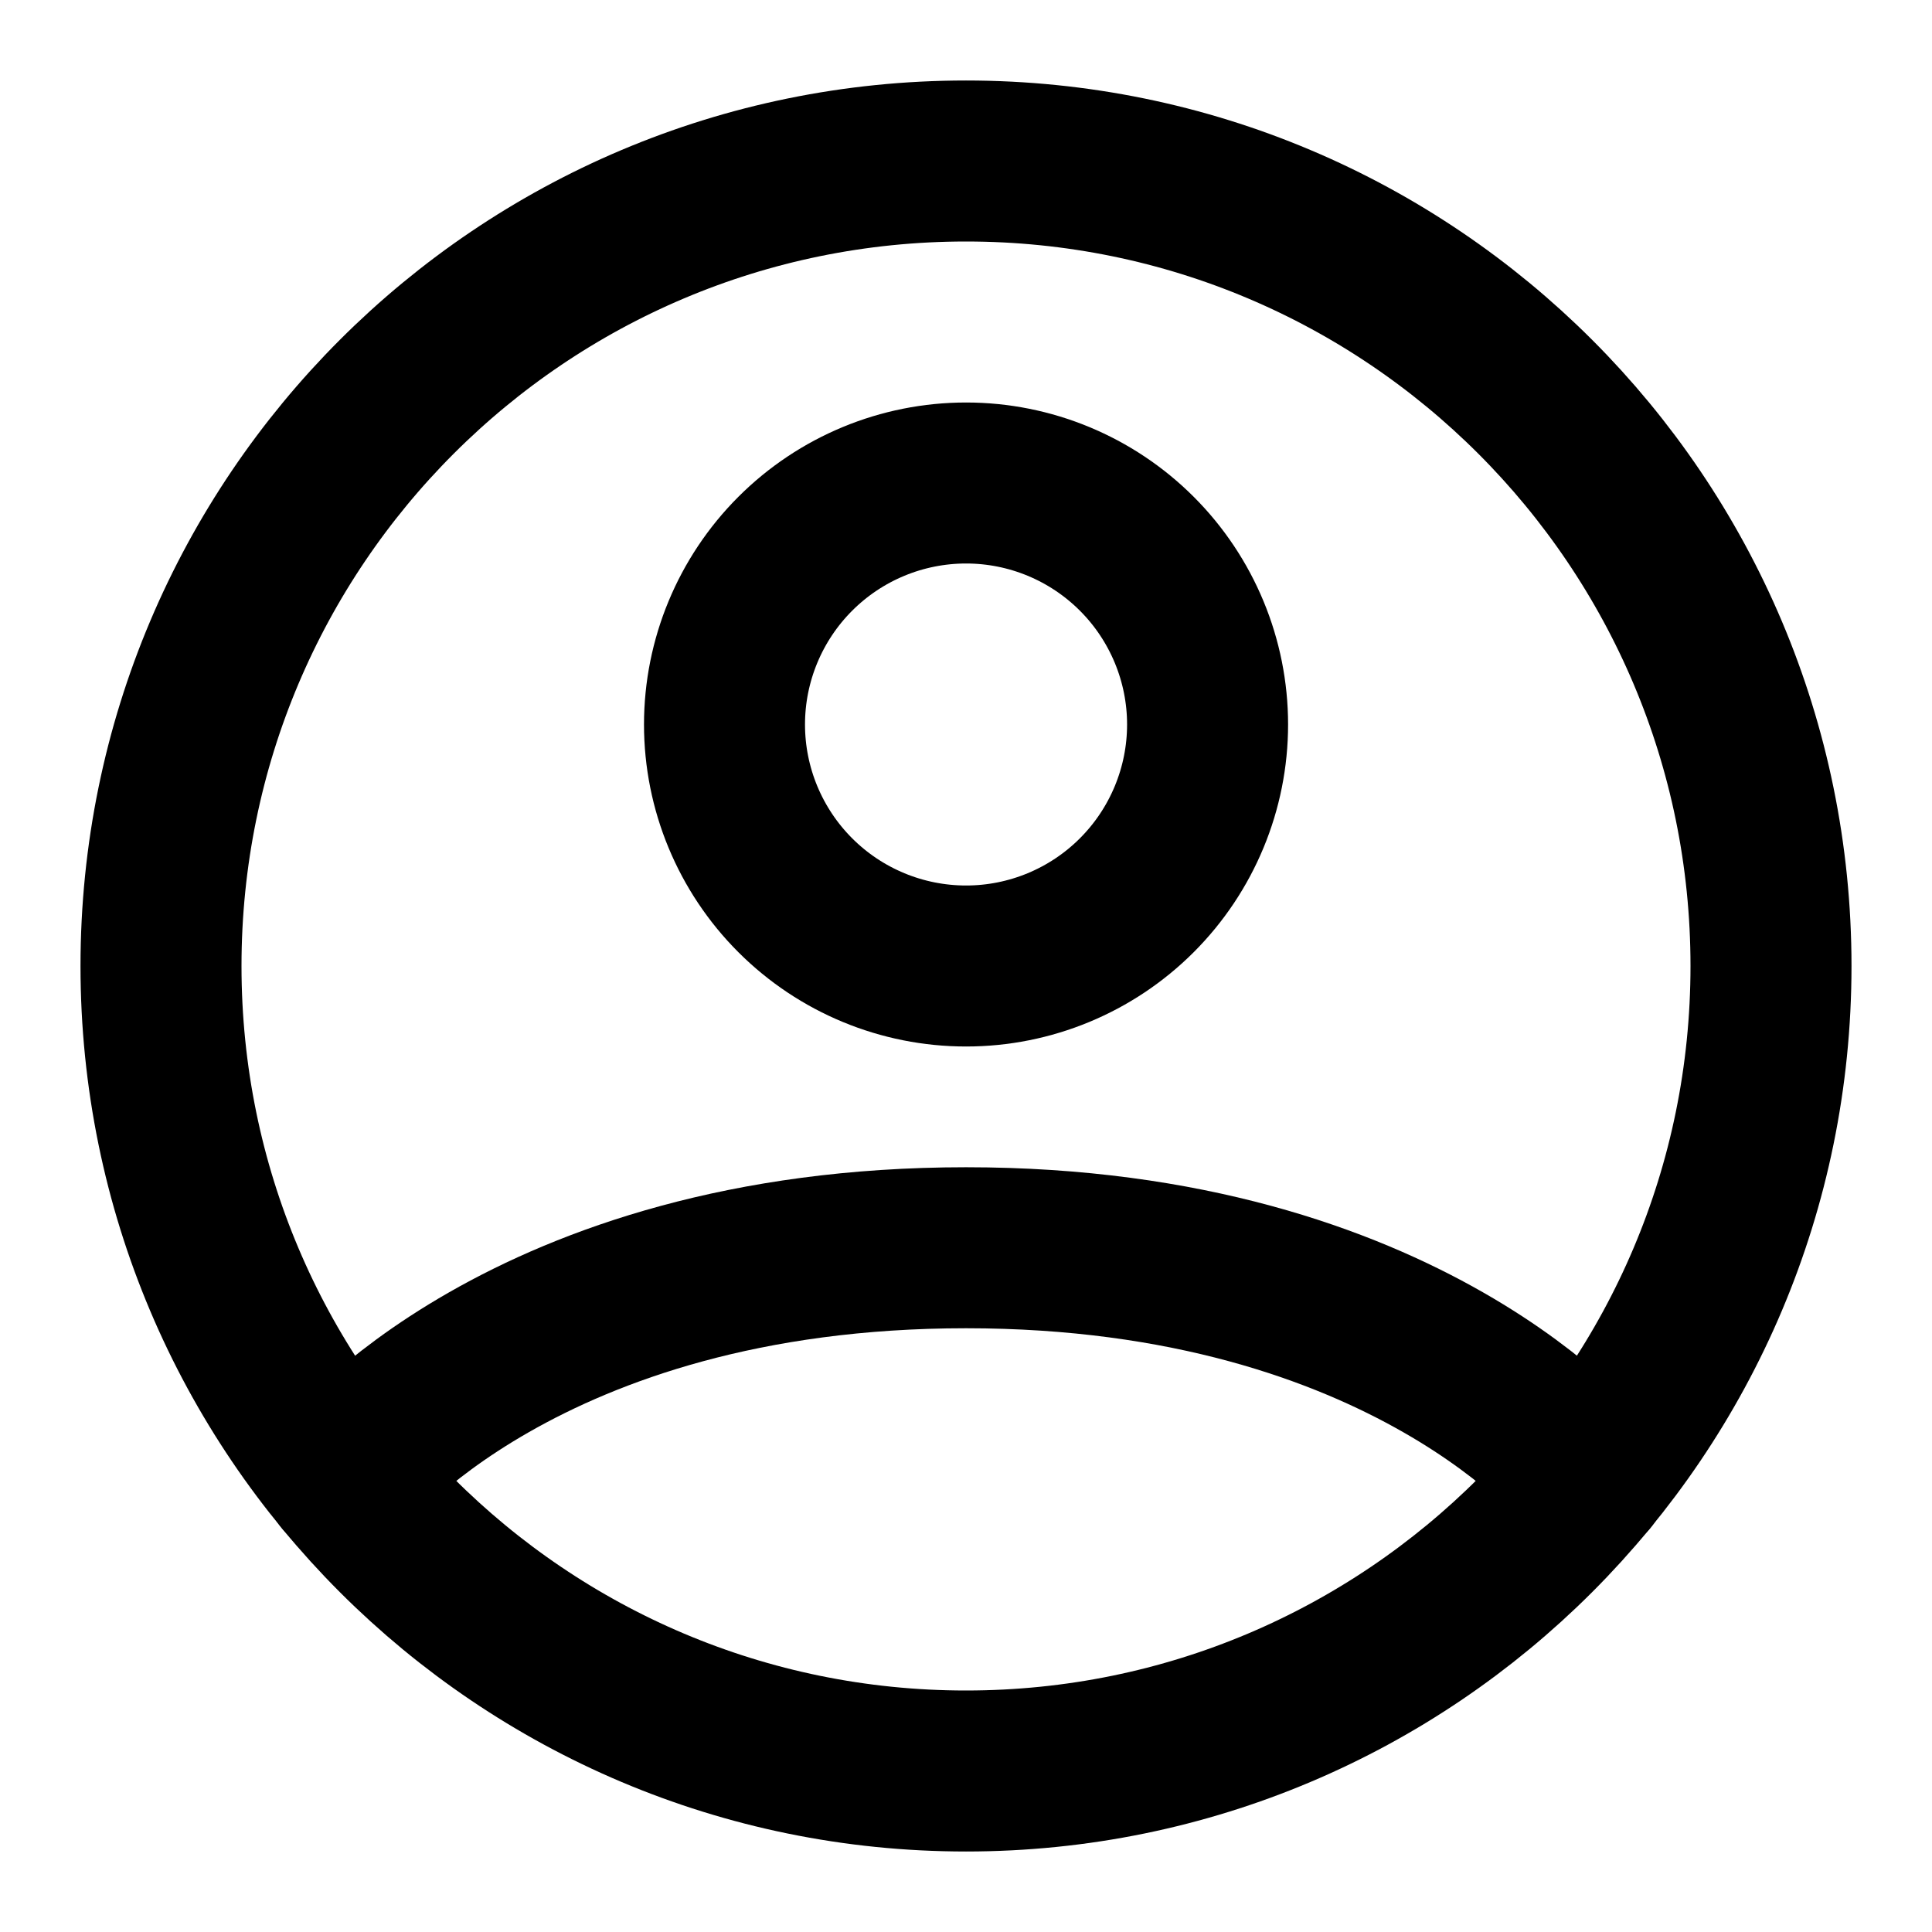
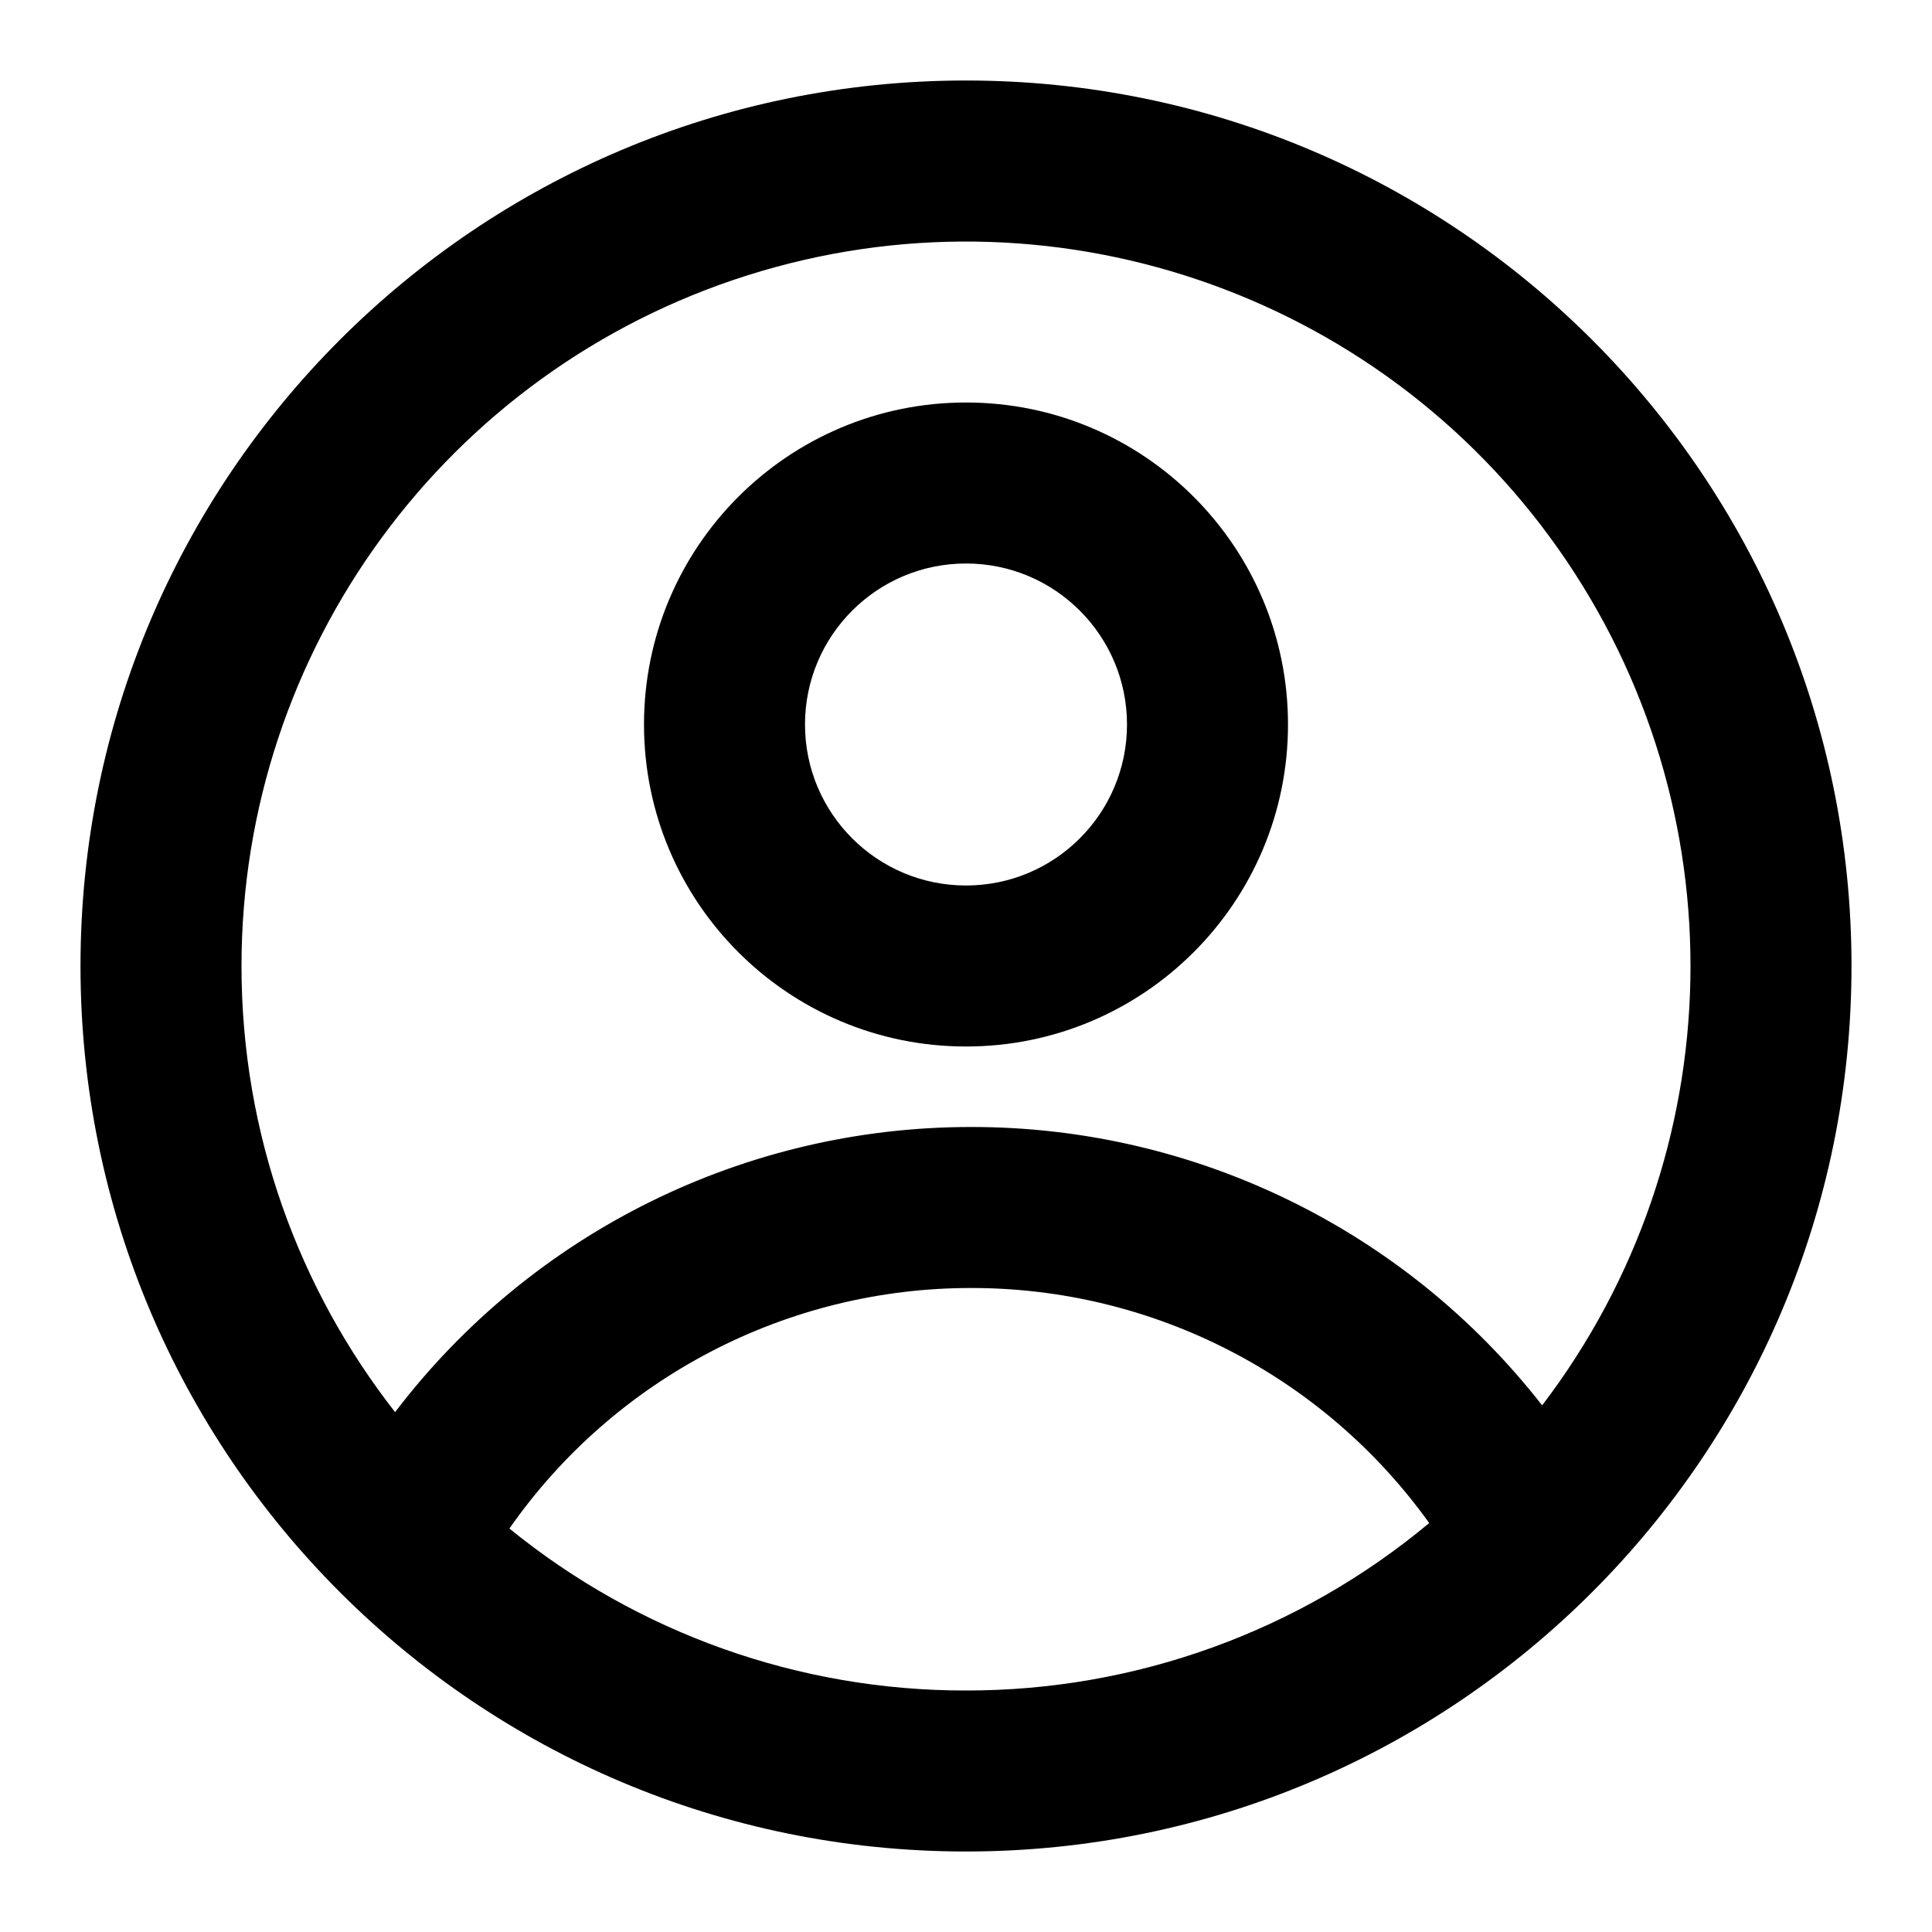
- <svg xmlns="http://www.w3.org/2000/svg" width="24" height="24" viewBox="0 0 24 24" fill="none">
-   <path d="M12 2C6.477 2 2 6.477 2 12C2 17.523 6.477 22 12 22C17.523 22 22 17.523 22 12C22 6.477 17.523 2 12 2Z" stroke="black" stroke-width="2" stroke-linecap="round" stroke-linejoin="round" />
-   <path d="M4.271 18.346C4.271 18.346 6.5 15.5 12.001 15.5C17.5 15.5 19.73 18.346 19.73 18.346M12.001 12C12.796 12 13.559 11.684 14.122 11.121C14.684 10.559 15.001 9.796 15.001 9C15.001 8.204 14.684 7.441 14.122 6.879C13.559 6.316 12.796 6 12.001 6C11.205 6 10.442 6.316 9.879 6.879C9.317 7.441 9 8.204 9 9C9 9.796 9.317 10.559 9.879 11.121C10.442 11.684 11.205 12 12.001 12V12Z" stroke="black" stroke-width="2" stroke-linecap="round" stroke-linejoin="round" />
+ <svg xmlns="http://www.w3.org/2000/svg" width="1em" height="1em" viewBox="0 0 24 24">
+   <g fill-rule="evenodd" clip-rule="evenodd">
+     <path d="M16 9a4 4 0 1 1-8 0a4 4 0 0 1 8 0m-2 0a2 2 0 1 1-4 0a2 2 0 0 1 4 0" />
+     <path d="M12 1C5.925 1 1 5.925 1 12s4.925 11 11 11s11-4.925 11-11S18.075 1 12 1M3 12c0 2.09.713 4.014 1.908 5.542A8.986 8.986 0 0 1 12.065 14a8.984 8.984 0 0 1 7.092 3.458A9 9 0 1 0 3 12m9 9a8.963 8.963 0 0 1-5.672-2.012A6.992 6.992 0 0 1 12.065 16a6.991 6.991 0 0 1 5.689 2.92A8.964 8.964 0 0 1 12 21" />
+   </g>
</svg>
